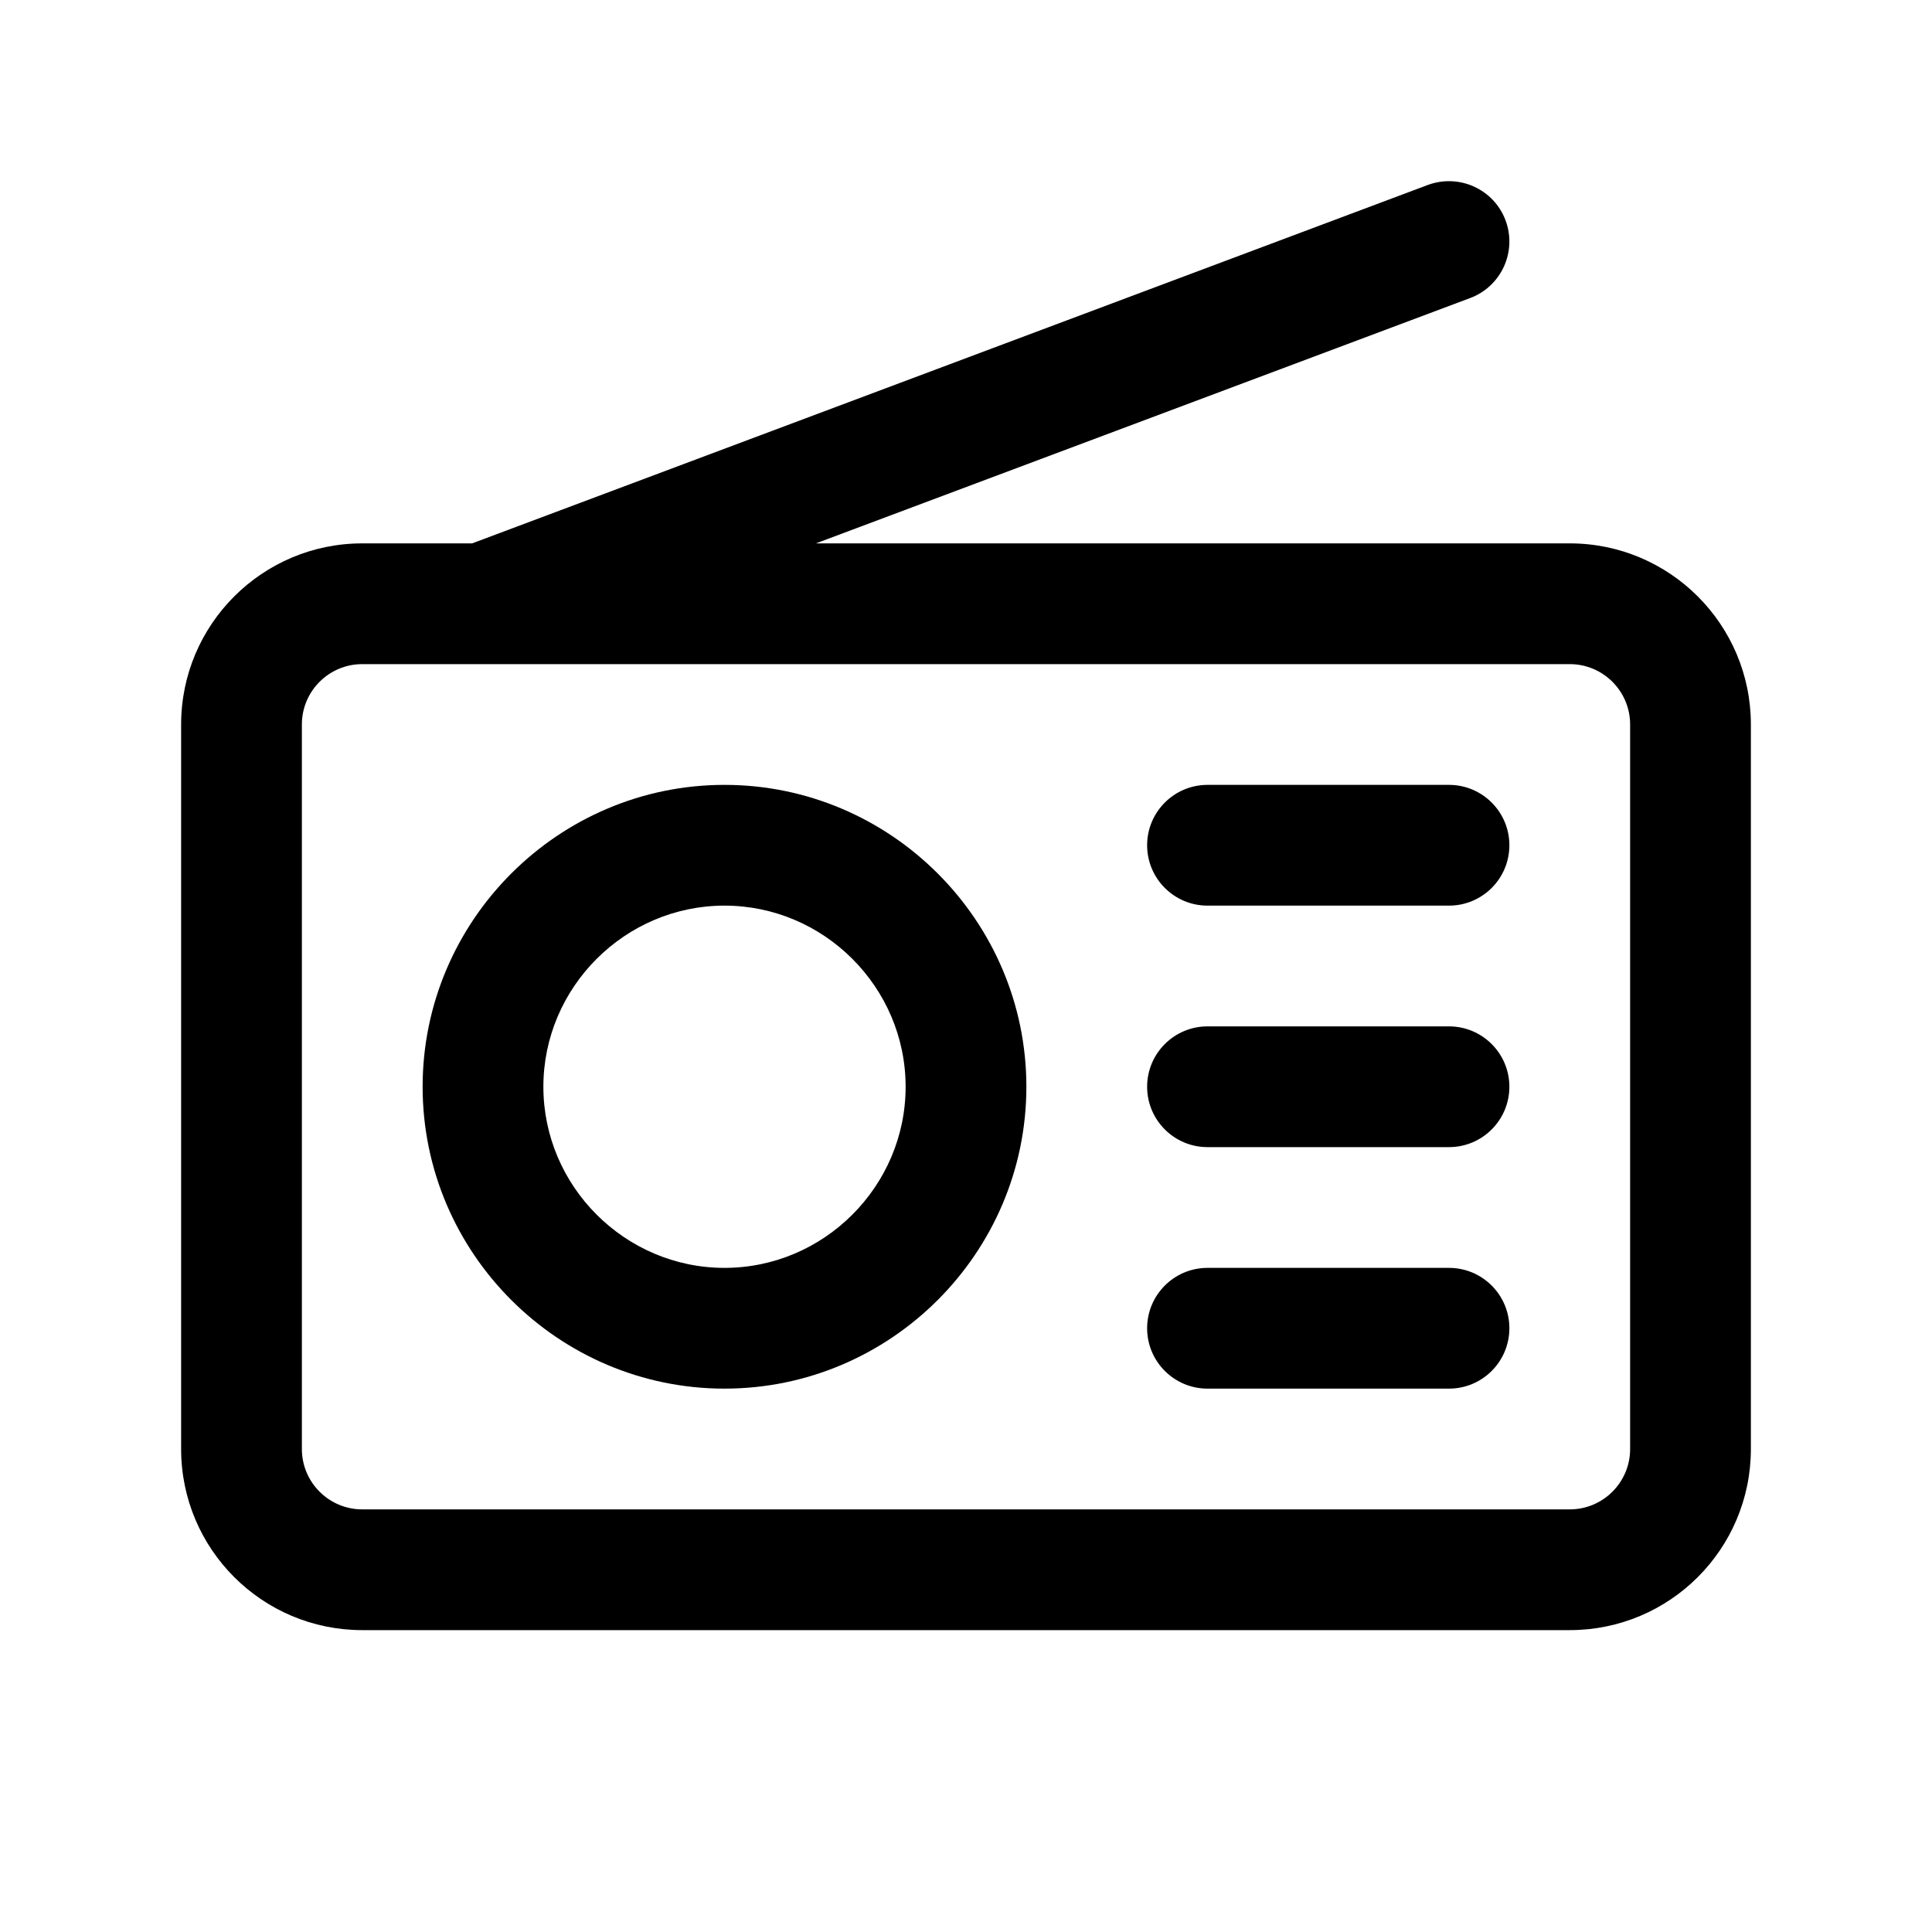
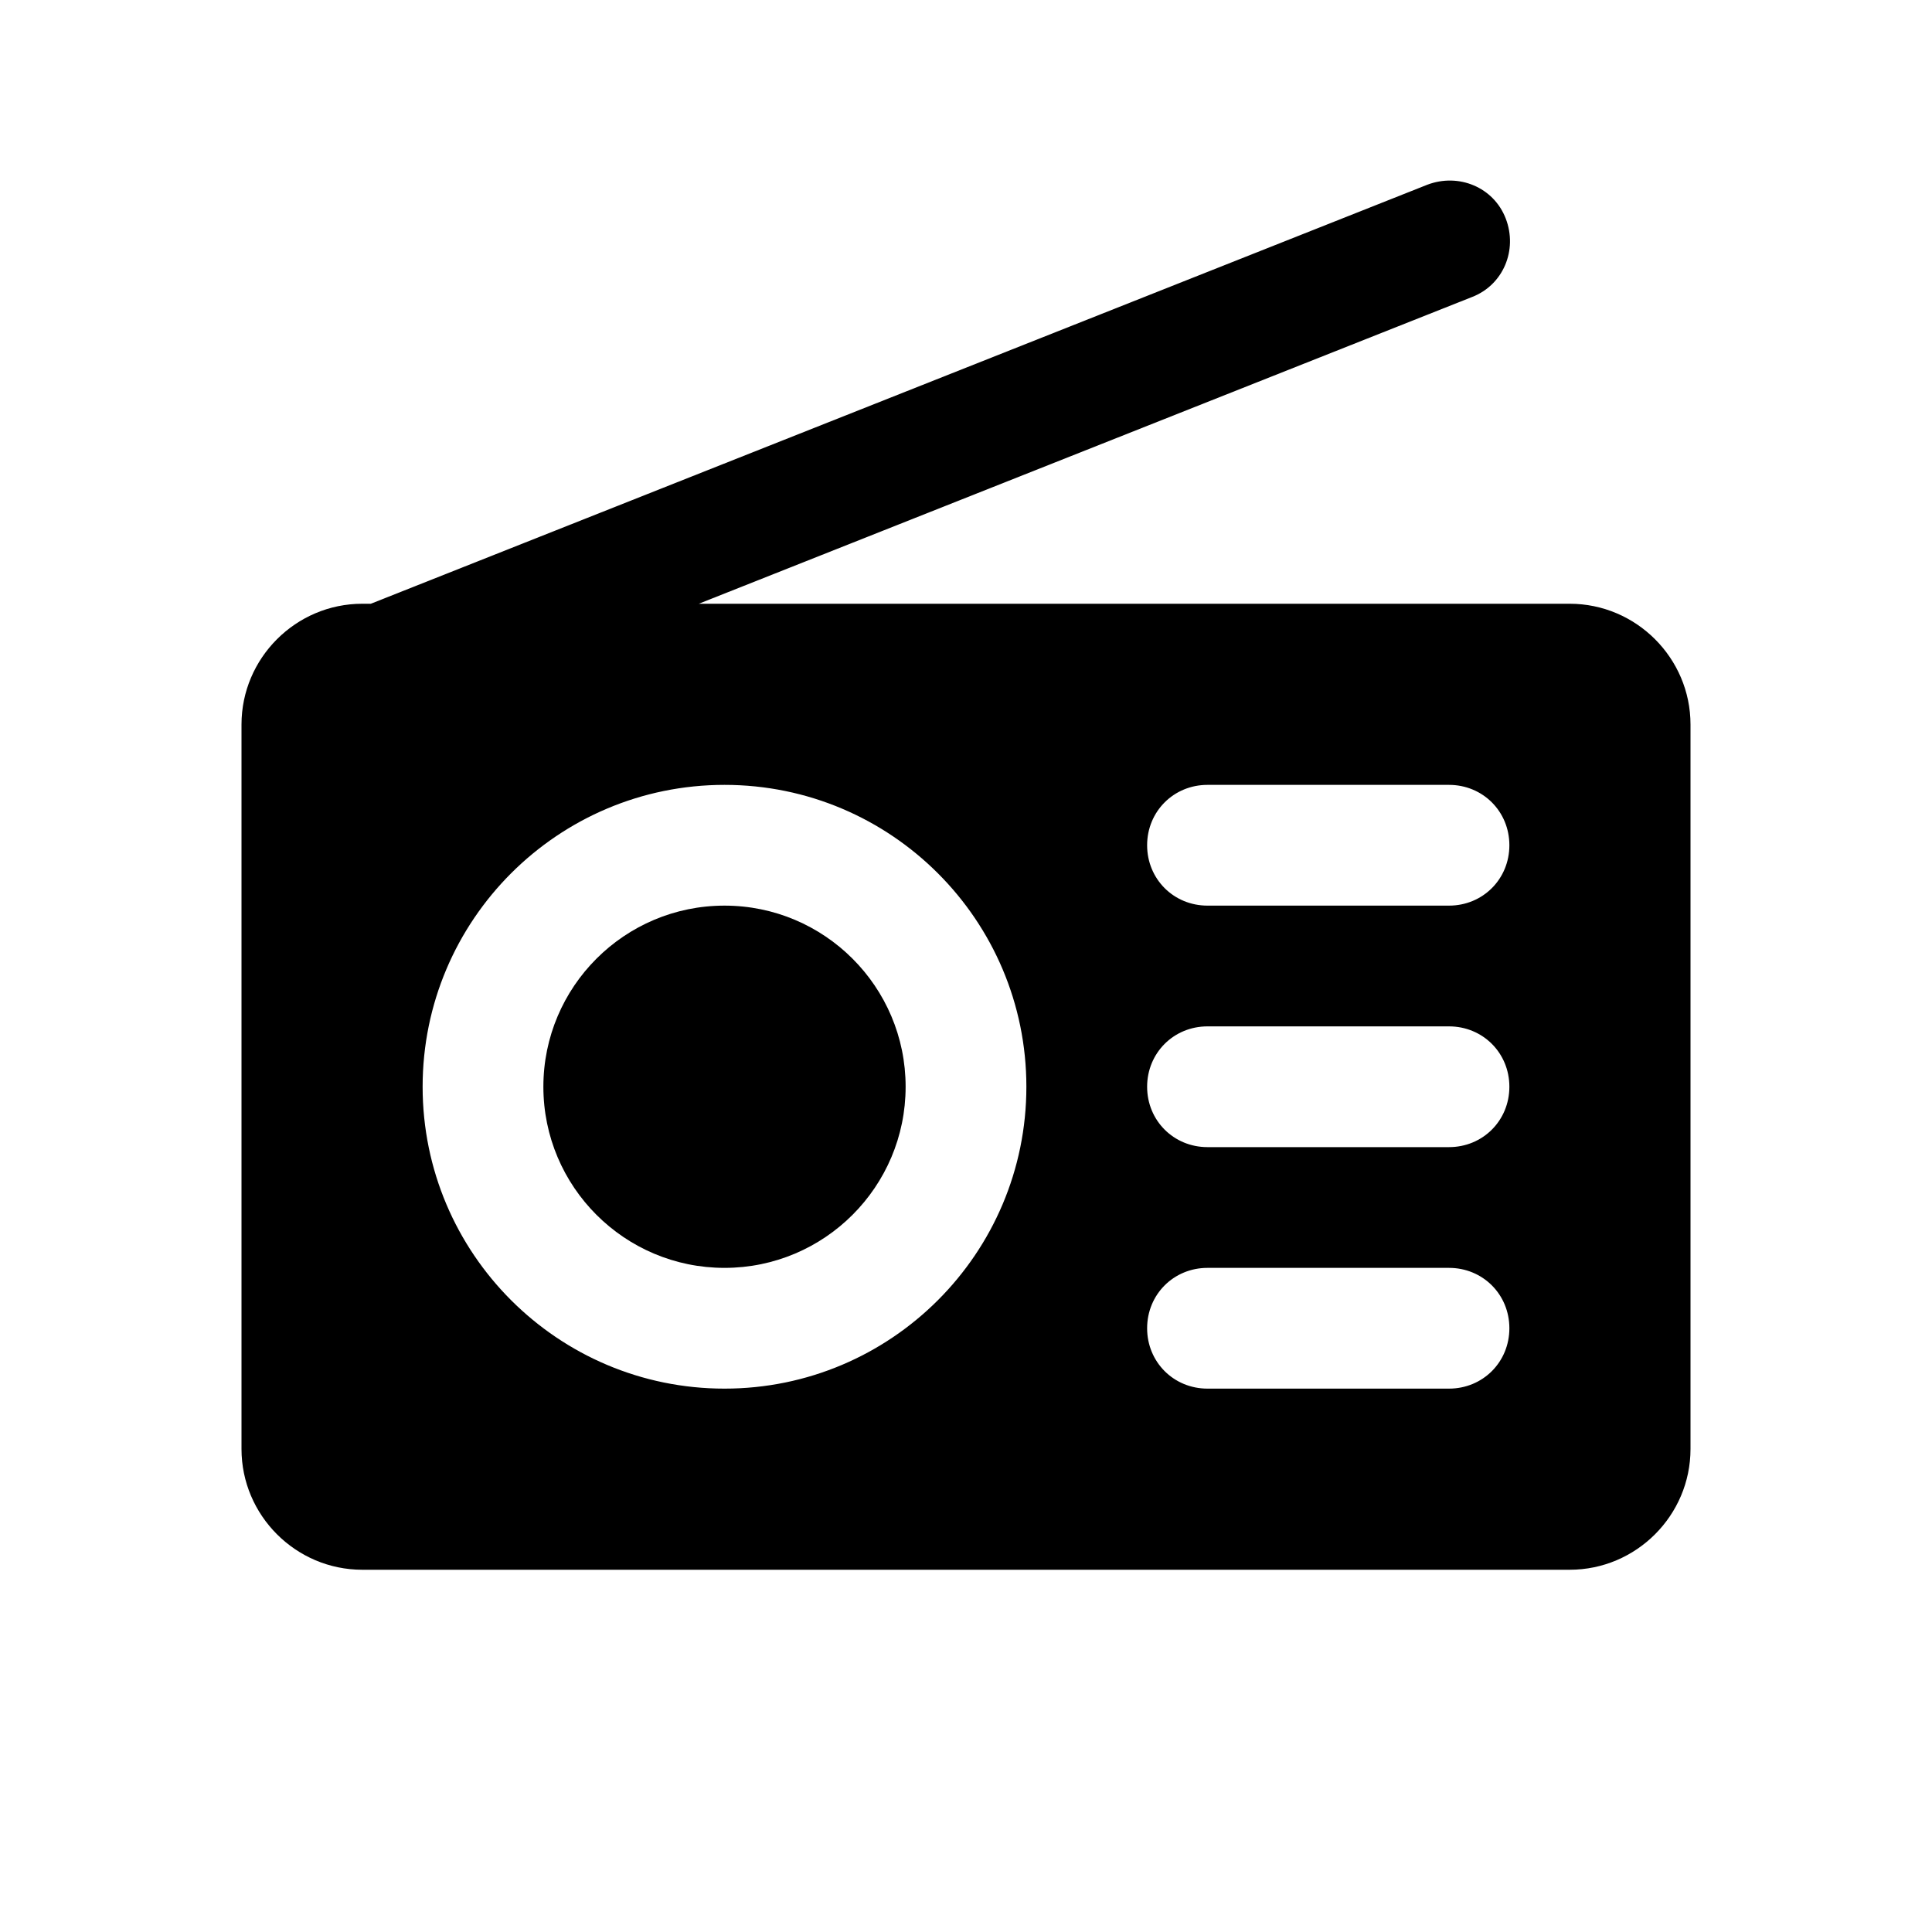
<svg xmlns="http://www.w3.org/2000/svg" width="16" height="16" viewBox="0 0 16 16" fill="none">
-   <path fill-rule="evenodd" clip-rule="evenodd" d="M6 6.5C7.376 6.5 8.5 7.624 8.5 9C8.5 10.376 7.376 11.5 6 11.5C4.624 11.5 3.5 10.376 3.5 9C3.5 7.624 4.624 6.5 6 6.5ZM6 7.5C5.176 7.5 4.5 8.176 4.5 9C4.5 9.824 5.176 10.5 6 10.5C6.824 10.5 7.5 9.824 7.5 9C7.5 8.176 6.824 7.5 6 7.5Z" fill="black" />
-   <path d="M12 10.5C12.276 10.5 12.5 10.724 12.5 11C12.5 11.276 12.276 11.5 12 11.5H10C9.724 11.5 9.5 11.276 9.5 11C9.5 10.724 9.724 10.5 10 10.5H12Z" fill="black" />
-   <path d="M12 8.5C12.276 8.5 12.5 8.724 12.5 9C12.5 9.276 12.276 9.5 12 9.5H10C9.724 9.5 9.5 9.276 9.5 9C9.5 8.724 9.724 8.5 10 8.5H12Z" fill="black" />
-   <path d="M12 6.5C12.276 6.5 12.5 6.724 12.5 7C12.5 7.276 12.276 7.5 12 7.5H10C9.724 7.5 9.5 7.276 9.5 7C9.5 6.724 9.724 6.5 10 6.5H12Z" fill="black" />
-   <path fill-rule="evenodd" clip-rule="evenodd" d="M11.824 1.532C12.083 1.436 12.371 1.566 12.468 1.824C12.565 2.083 12.434 2.371 12.176 2.468L6.757 4.5H13C13.828 4.5 14.5 5.172 14.5 6V12C14.5 12.829 13.828 13.5 13 13.5H3C2.172 13.5 1.5 12.829 1.5 12V6C1.5 5.172 2.172 4.5 3 4.5H3.91L11.824 1.532ZM3 5.5C2.724 5.5 2.5 5.724 2.5 6V12C2.5 12.276 2.724 12.5 3 12.5H13C13.276 12.5 13.5 12.276 13.5 12V6C13.5 5.724 13.276 5.5 13 5.5H3Z" fill="black" />
+   <path d="M6 7.5C6.828 7.5 7.5 8.172 7.5 9C7.5 9.828 6.828 10.5 6 10.5C5.172 10.5 4.5 9.828 4.5 9C4.5 8.172 5.172 7.5 6 7.5Z" fill="black" />
+   <path fill-rule="evenodd" clip-rule="evenodd" d="M11.82 1.53C12.08 1.431 12.37 1.55 12.47 1.81C12.57 2.07 12.45 2.36 12.19 2.46L5.787 5H13C13.55 5 14 5.45 14 6V12C14 12.55 13.55 13 13 13H3C2.45 13 2 12.55 2 12V6C2 5.45 2.45 5 3 5H3.071L11.82 1.53ZM6 6.5C4.62 6.5 3.5 7.62 3.5 9C3.5 10.38 4.62 11.5 6 11.5C7.38 11.5 8.5 10.38 8.5 9C8.5 7.62 7.38 6.5 6 6.5ZM10 10.5C9.72 10.5 9.5 10.72 9.5 11C9.5 11.28 9.72 11.5 10 11.5H12C12.28 11.5 12.5 11.28 12.5 11C12.5 10.72 12.28 10.5 12 10.5H10ZM10 8.5C9.72 8.5 9.5 8.72 9.5 9C9.5 9.28 9.72 9.5 10 9.5H12C12.28 9.5 12.5 9.28 12.5 9C12.5 8.72 12.28 8.5 12 8.5H10ZM10 6.5C9.72 6.5 9.5 6.72 9.5 7C9.5 7.28 9.72 7.5 10 7.5H12C12.28 7.5 12.5 7.28 12.5 7C12.5 6.72 12.28 6.5 12 6.5H10Z" fill="black" />
</svg>
